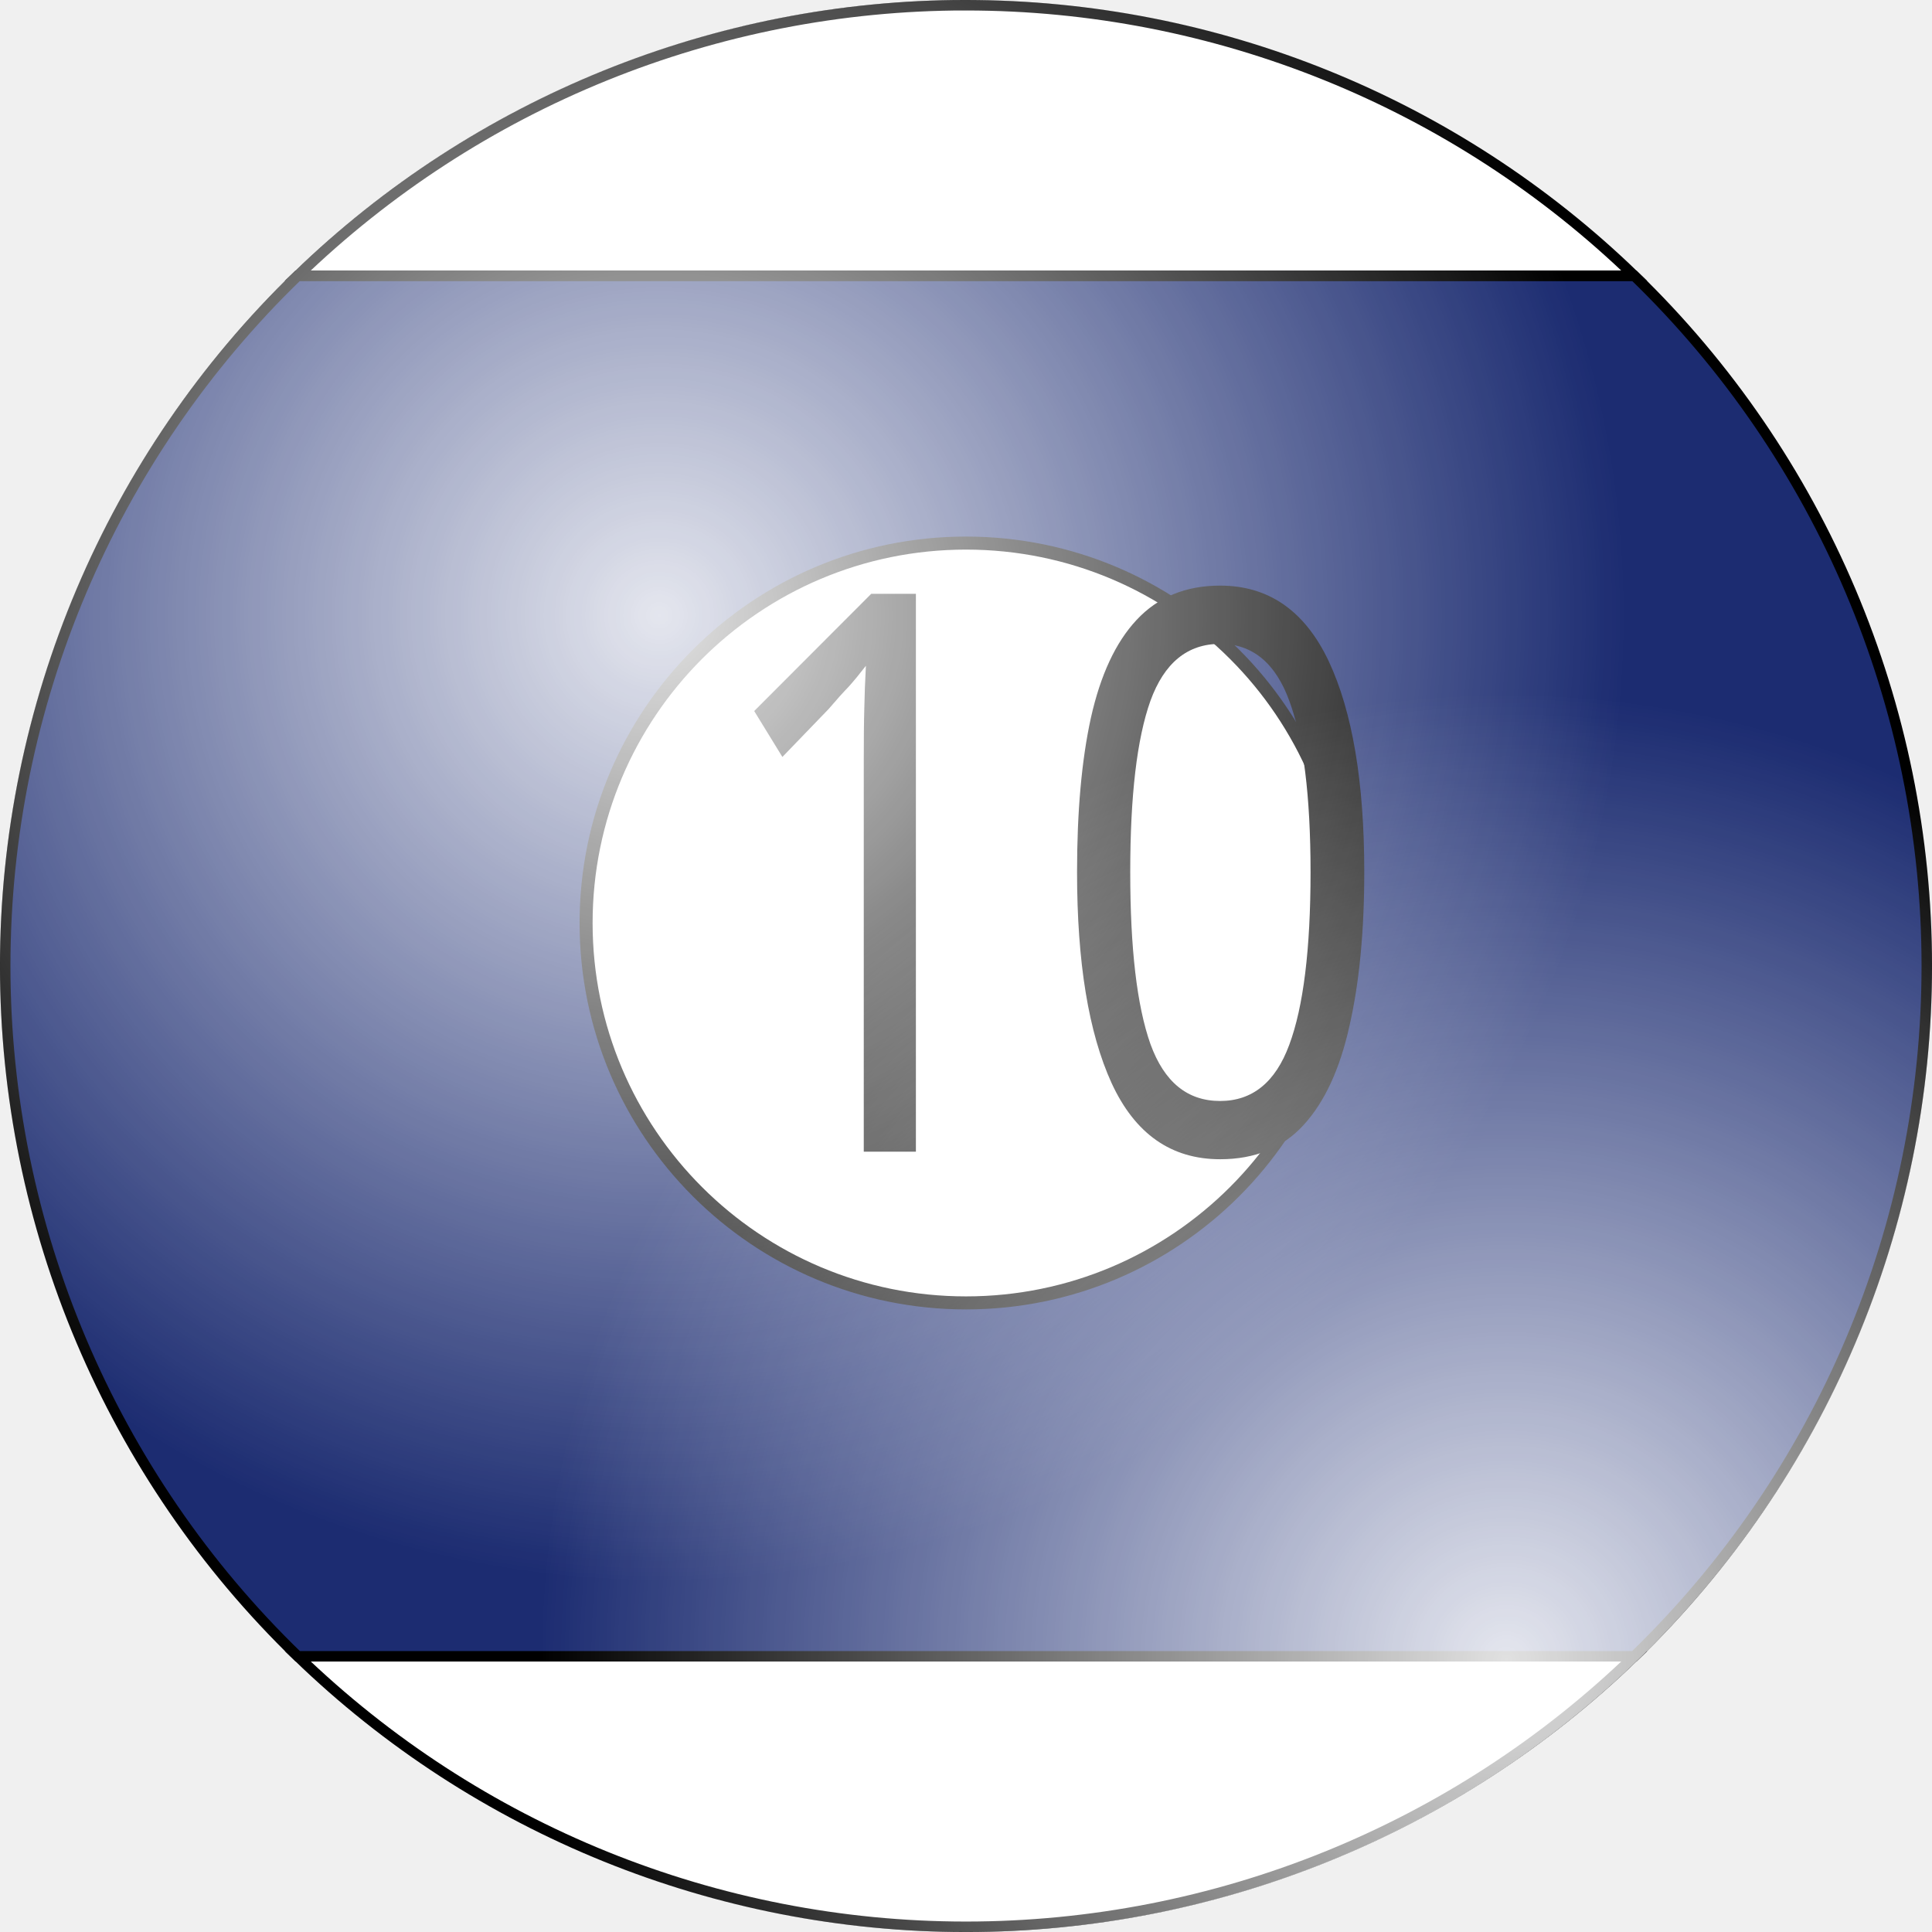
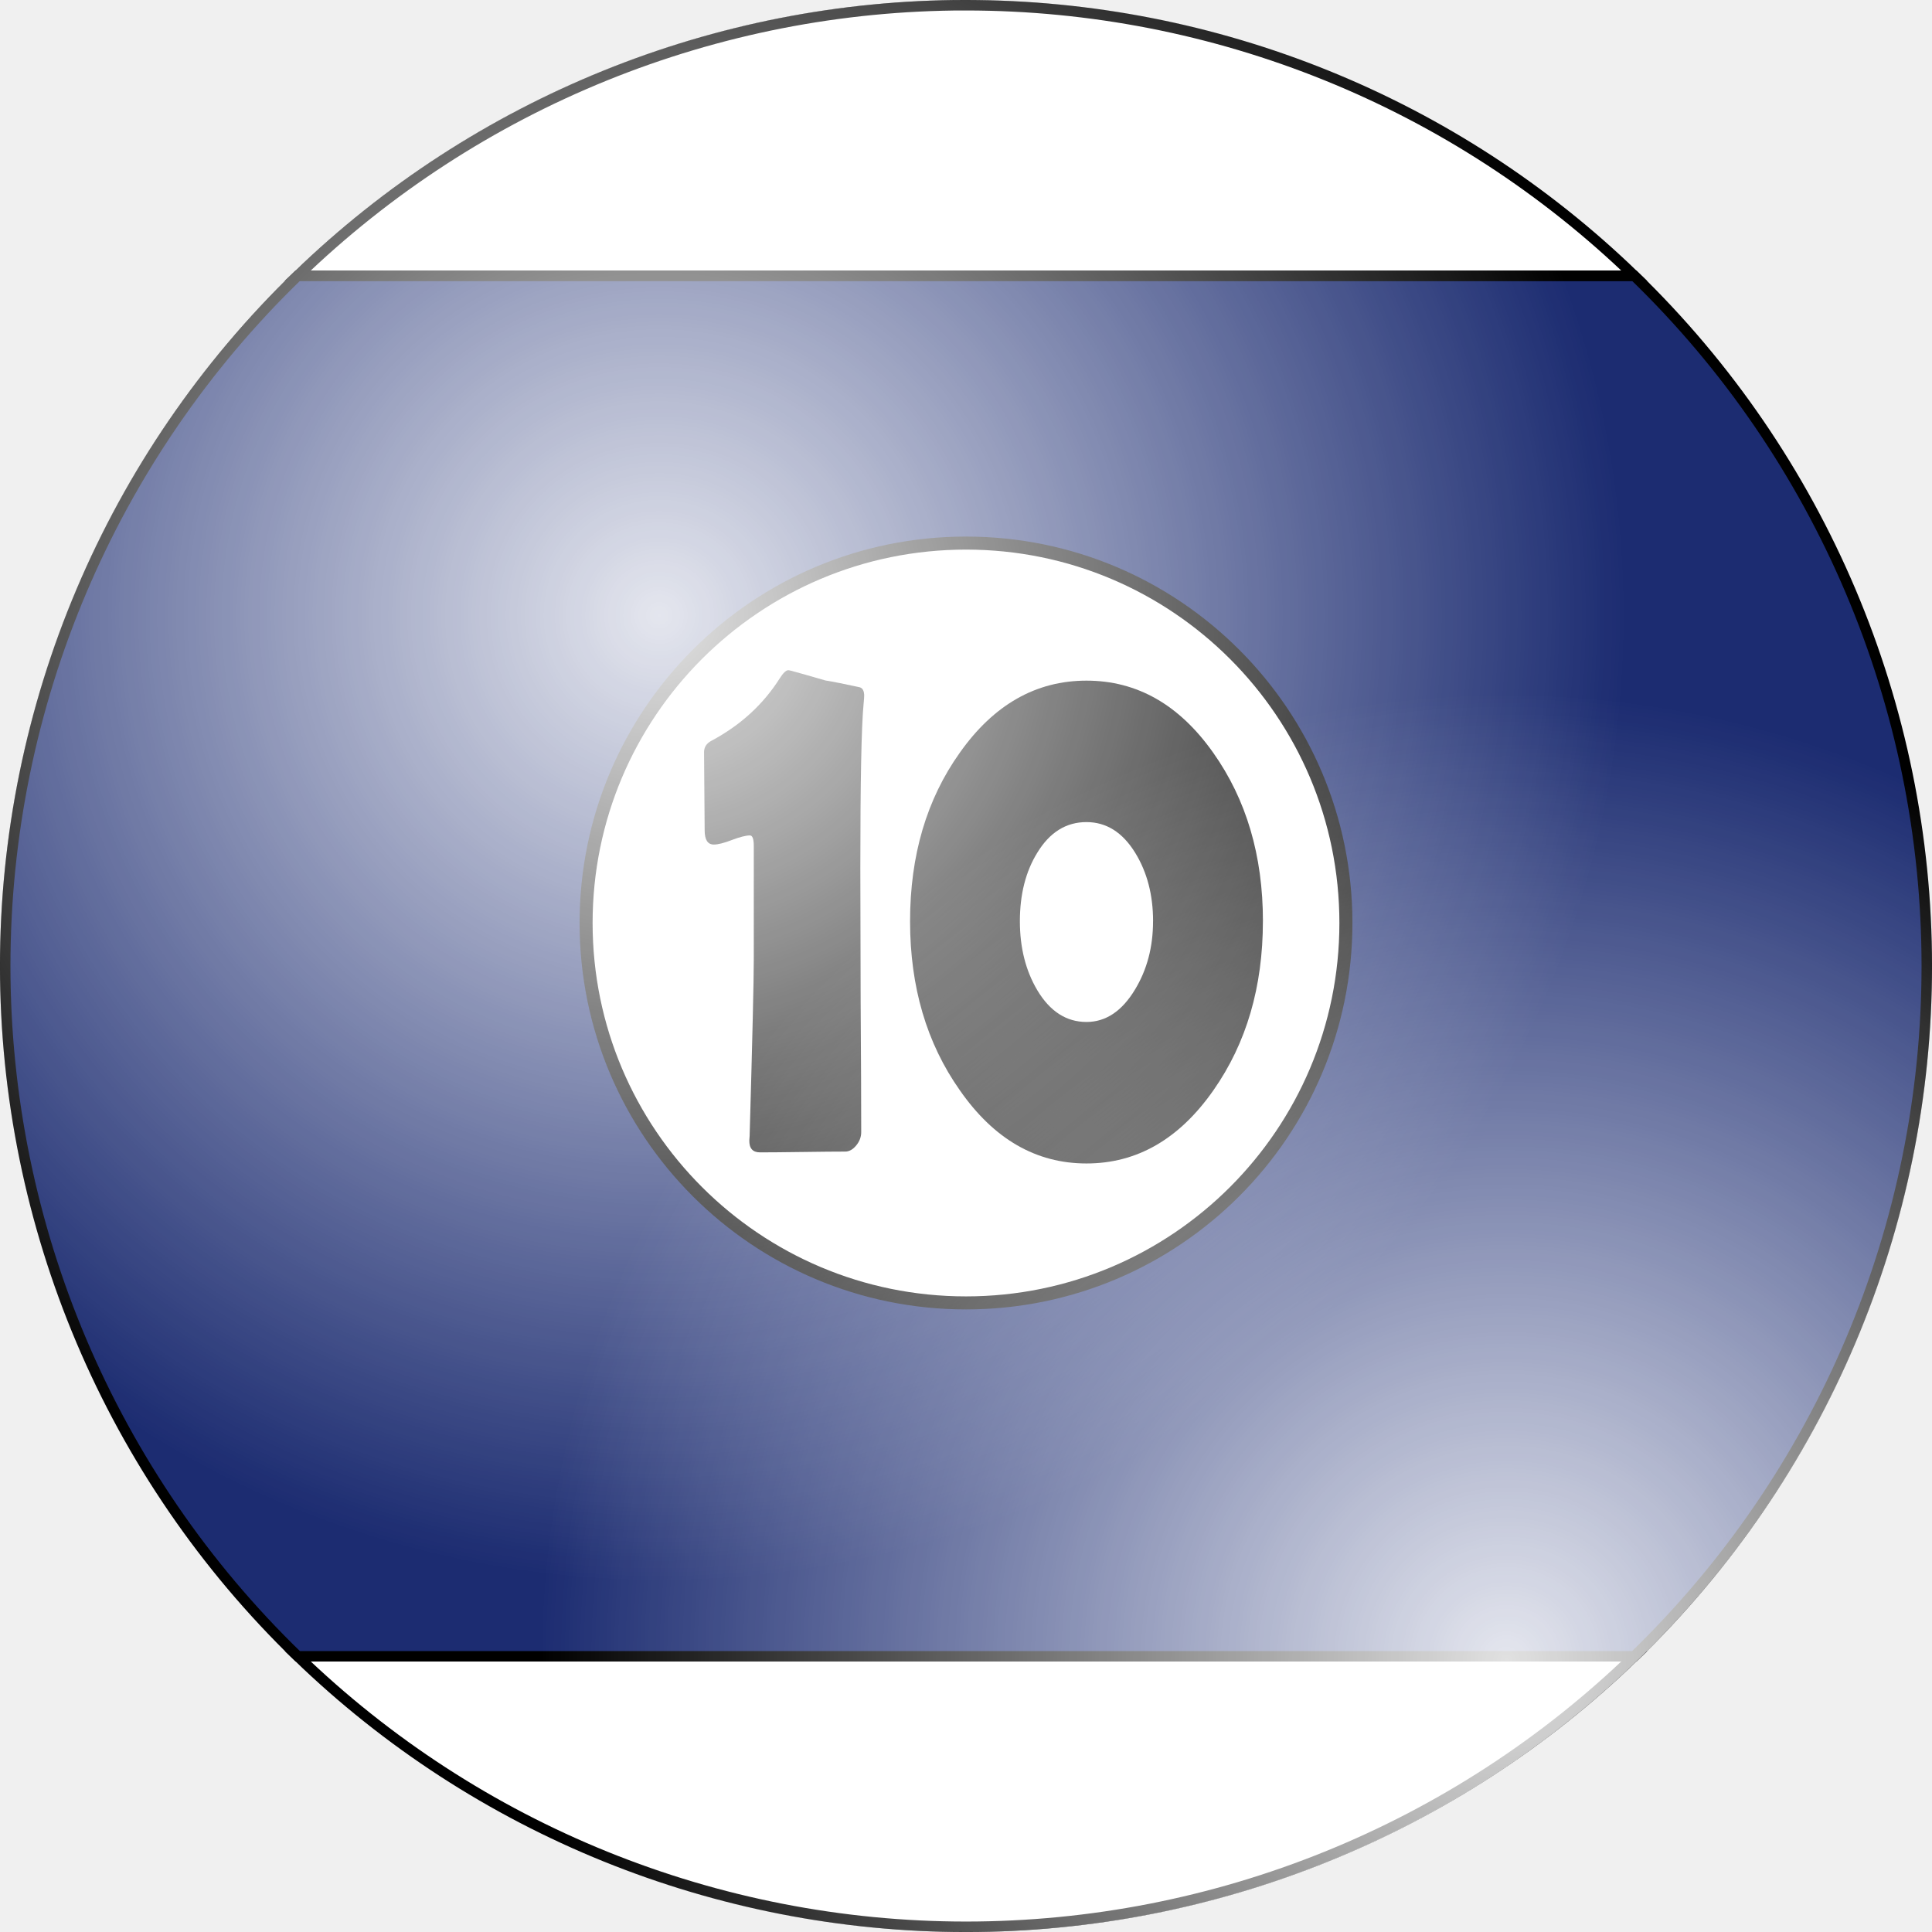
<svg xmlns="http://www.w3.org/2000/svg" xmlns:xlink="http://www.w3.org/1999/xlink" width="50mm" height="50mm" viewBox="0 0 50 50" version="1.1" id="svg8">
  <defs id="defs2">
    <radialGradient xlink:href="#linearGradient1135" id="radialGradient1561-9-5-3" cx="41.904" cy="30.091" fx="41.904" fy="30.091" r="32.128" gradientTransform="matrix(0.7781381,0,0,0.7781381,-46.23837,9.926727)" gradientUnits="userSpaceOnUse" />
    <linearGradient id="linearGradient1135">
      <stop style="stop-color:#ffffff;stop-opacity:1;" offset="0" id="stop1131" />
      <stop style="stop-color:#ffffff;stop-opacity:0;" offset="1" id="stop1133" />
    </linearGradient>
-     <radialGradient xlink:href="#linearGradient1135" id="radialGradient1561" cx="26.274" cy="14.8" fx="26.274" fy="14.8" r="32.128" gradientTransform="matrix(0.7781381,0,0,0.7781381,-3.382361,4.41176)" gradientUnits="userSpaceOnUse" />
-     <radialGradient xlink:href="#linearGradient1135" id="radialGradient1561-9" cx="54.447" cy="49.531" fx="54.447" fy="49.531" r="32.128" gradientTransform="matrix(0.7781381,0,0,0.7781381,-3.382359,4.41176)" gradientUnits="userSpaceOnUse" />
+     <radialGradient xlink:href="#linearGradient1135" id="radialGradient1561" cx="26.274" cy="14.8" fx="26.274" fy="14.8" r="32.128" gradientTransform="matrix(0.7781381,0,0,0.7781381,-3.382365,4.411762)" gradientUnits="userSpaceOnUse" />
+     <radialGradient xlink:href="#linearGradient1135" id="radialGradient1561-9" cx="54.447" cy="49.531" fx="54.447" fy="49.531" r="32.128" gradientTransform="matrix(0.7781381,0,0,0.7781381,-3.38236,4.411759)" gradientUnits="userSpaceOnUse" />
  </defs>
  <g id="layer1">
    <path id="path833" style="display:inline;fill:#ffffff;fill-opacity:1;stroke:#000000;stroke-width:0.271;stroke-opacity:1;paint-order:markers fill stroke" d="M 42.294,42.865 H 7.706 a 24.865,24.865 0 0 0 17.295,7 24.865,24.865 0 0 0 17.294,-7 z" />
    <path id="path904" style="display:inline;fill:#1c2c71;fill-opacity:1;stroke:#000000;stroke-width:0.271;stroke-opacity:1;paint-order:markers fill stroke" d="M 42.295,7.136 H 7.705 A 24.865,24.865 0 0 0 0.135,25 24.865,24.865 0 0 0 7.706,42.865 H 42.294 A 24.865,24.865 0 0 0 49.865,25 24.865,24.865 0 0 0 42.295,7.136 Z" />
    <path id="path902" style="display:inline;fill:#ffffff;fill-opacity:1;stroke:#000000;stroke-width:0.271;stroke-opacity:1;paint-order:markers fill stroke" d="M 24.981,0.135 A 24.865,24.865 0 0 0 7.705,7.136 H 42.295 a 24.865,24.865 0 0 0 -17.295,-7 24.865,24.865 0 0 0 -0.019,0 z" />
    <circle style="display:inline;fill:#ffffff;fill-opacity:1;stroke:#000000;stroke-width:0.337;stroke-opacity:1;paint-order:markers fill stroke" id="path891" cx="25" cy="23.887" r="9.832" />
-     <text xml:space="preserve" style="font-style:normal;font-variant:normal;font-weight:normal;font-stretch:normal;font-size:17.809px;line-height:1.25;font-family:'Berlin Sans FB Demi';-inkscape-font-specification:'Berlin Sans FB Demi';display:inline;stroke-width:0.226" x="20.578" y="26.256" id="text1149" transform="scale(0.8809588,1.135127)">
-       <tspan id="tspan1147" x="20.578" y="26.256" style="font-style:normal;font-variant:normal;font-weight:normal;font-stretch:normal;font-size:17.809px;font-family:'Berlin Sans FB Demi';-inkscape-font-specification:'Berlin Sans FB Demi';stroke-width:0.226">10</tspan>
-     </text>
+     <g aria-label="10" transform="scale(0.8809588,1.135127)" id="text1149" style="font-style:normal;font-variant:normal;font-weight:normal;font-stretch:normal;font-size:17.809px;line-height:1.25;font-family:'Berlin Sans FB Demi';-inkscape-font-specification:'Berlin Sans FB Demi';display:inline;stroke-width:0.226">
+       <path d="m 25.3,25.812 q 0,0.165 -0.148,0.304 -0.148,0.139 -0.322,0.139 -0.417,0 -1.252,0.009 -0.835,0.009 -1.252,0.009 -0.322,0 -0.313,-0.278 l 0.009,-0.096 q 0.122,-3.322 0.122,-4.026 v -2.583 q 0,-0.243 -0.113,-0.243 -0.174,0 -0.53,0.104 -0.348,0.104 -0.53,0.104 -0.27,0 -0.27,-0.322 0,-0.296 -0.009,-0.887 -0.009,-0.591 -0.009,-0.896 0,-0.174 0.217,-0.261 1.278,-0.53 2.009,-1.426 0.148,-0.183 0.252,-0.183 0.017,0 0.104,0.017 0.33,0.07 0.983,0.217 0.348,0.043 1.017,0.157 0.122,0.035 0.122,0.191 0,0.052 -0.017,0.183 -0.096,0.765 -0.096,3.748 0,1 0.009,3.009 0.017,2.009 0.017,3.009 z" style="font-style:normal;font-variant:normal;font-weight:normal;font-stretch:normal;font-size:17.809px;font-family:'Berlin Sans FB Demi';-inkscape-font-specification:'Berlin Sans FB Demi';stroke-width:0.226" id="path844" />
+       <path d="m 37.1,21.004 q 0,2.243 -1.452,3.852 -1.504,1.67 -3.73,1.67 -2.226,0 -3.722,-1.67 -1.461,-1.609 -1.461,-3.852 0,-2.252 1.461,-3.843 1.496,-1.643 3.722,-1.643 2.226,0 3.722,1.643 1.461,1.6 1.461,3.843 z m -3.226,0 q 0,-0.896 -0.522,-1.557 -0.557,-0.704 -1.435,-0.704 -0.896,0 -1.443,0.696 -0.513,0.643 -0.513,1.565 0,0.904 0.513,1.574 0.557,0.722 1.443,0.722 0.852,0 1.426,-0.739 0.53,-0.678 0.53,-1.557 z" style="font-style:normal;font-variant:normal;font-weight:normal;font-stretch:normal;font-size:17.809px;font-family:'Berlin Sans FB Demi';-inkscape-font-specification:'Berlin Sans FB Demi';stroke-width:0.226" id="path846" />
+     </g>
    <circle style="display:inline;opacity:0.881;mix-blend-mode:normal;fill:url(#radialGradient1561);fill-opacity:1;stroke:none;stroke-width:0.213;stroke-opacity:1;paint-order:markers fill stroke" id="path1129" cx="25" cy="25" r="25" />
    <circle style="display:inline;opacity:0.881;mix-blend-mode:normal;fill:url(#radialGradient1561-9);fill-opacity:1;stroke:none;stroke-width:0.213;stroke-opacity:1;paint-order:markers fill stroke" id="path1129-9" cx="25" cy="25" r="25" />
  </g>
</svg>
